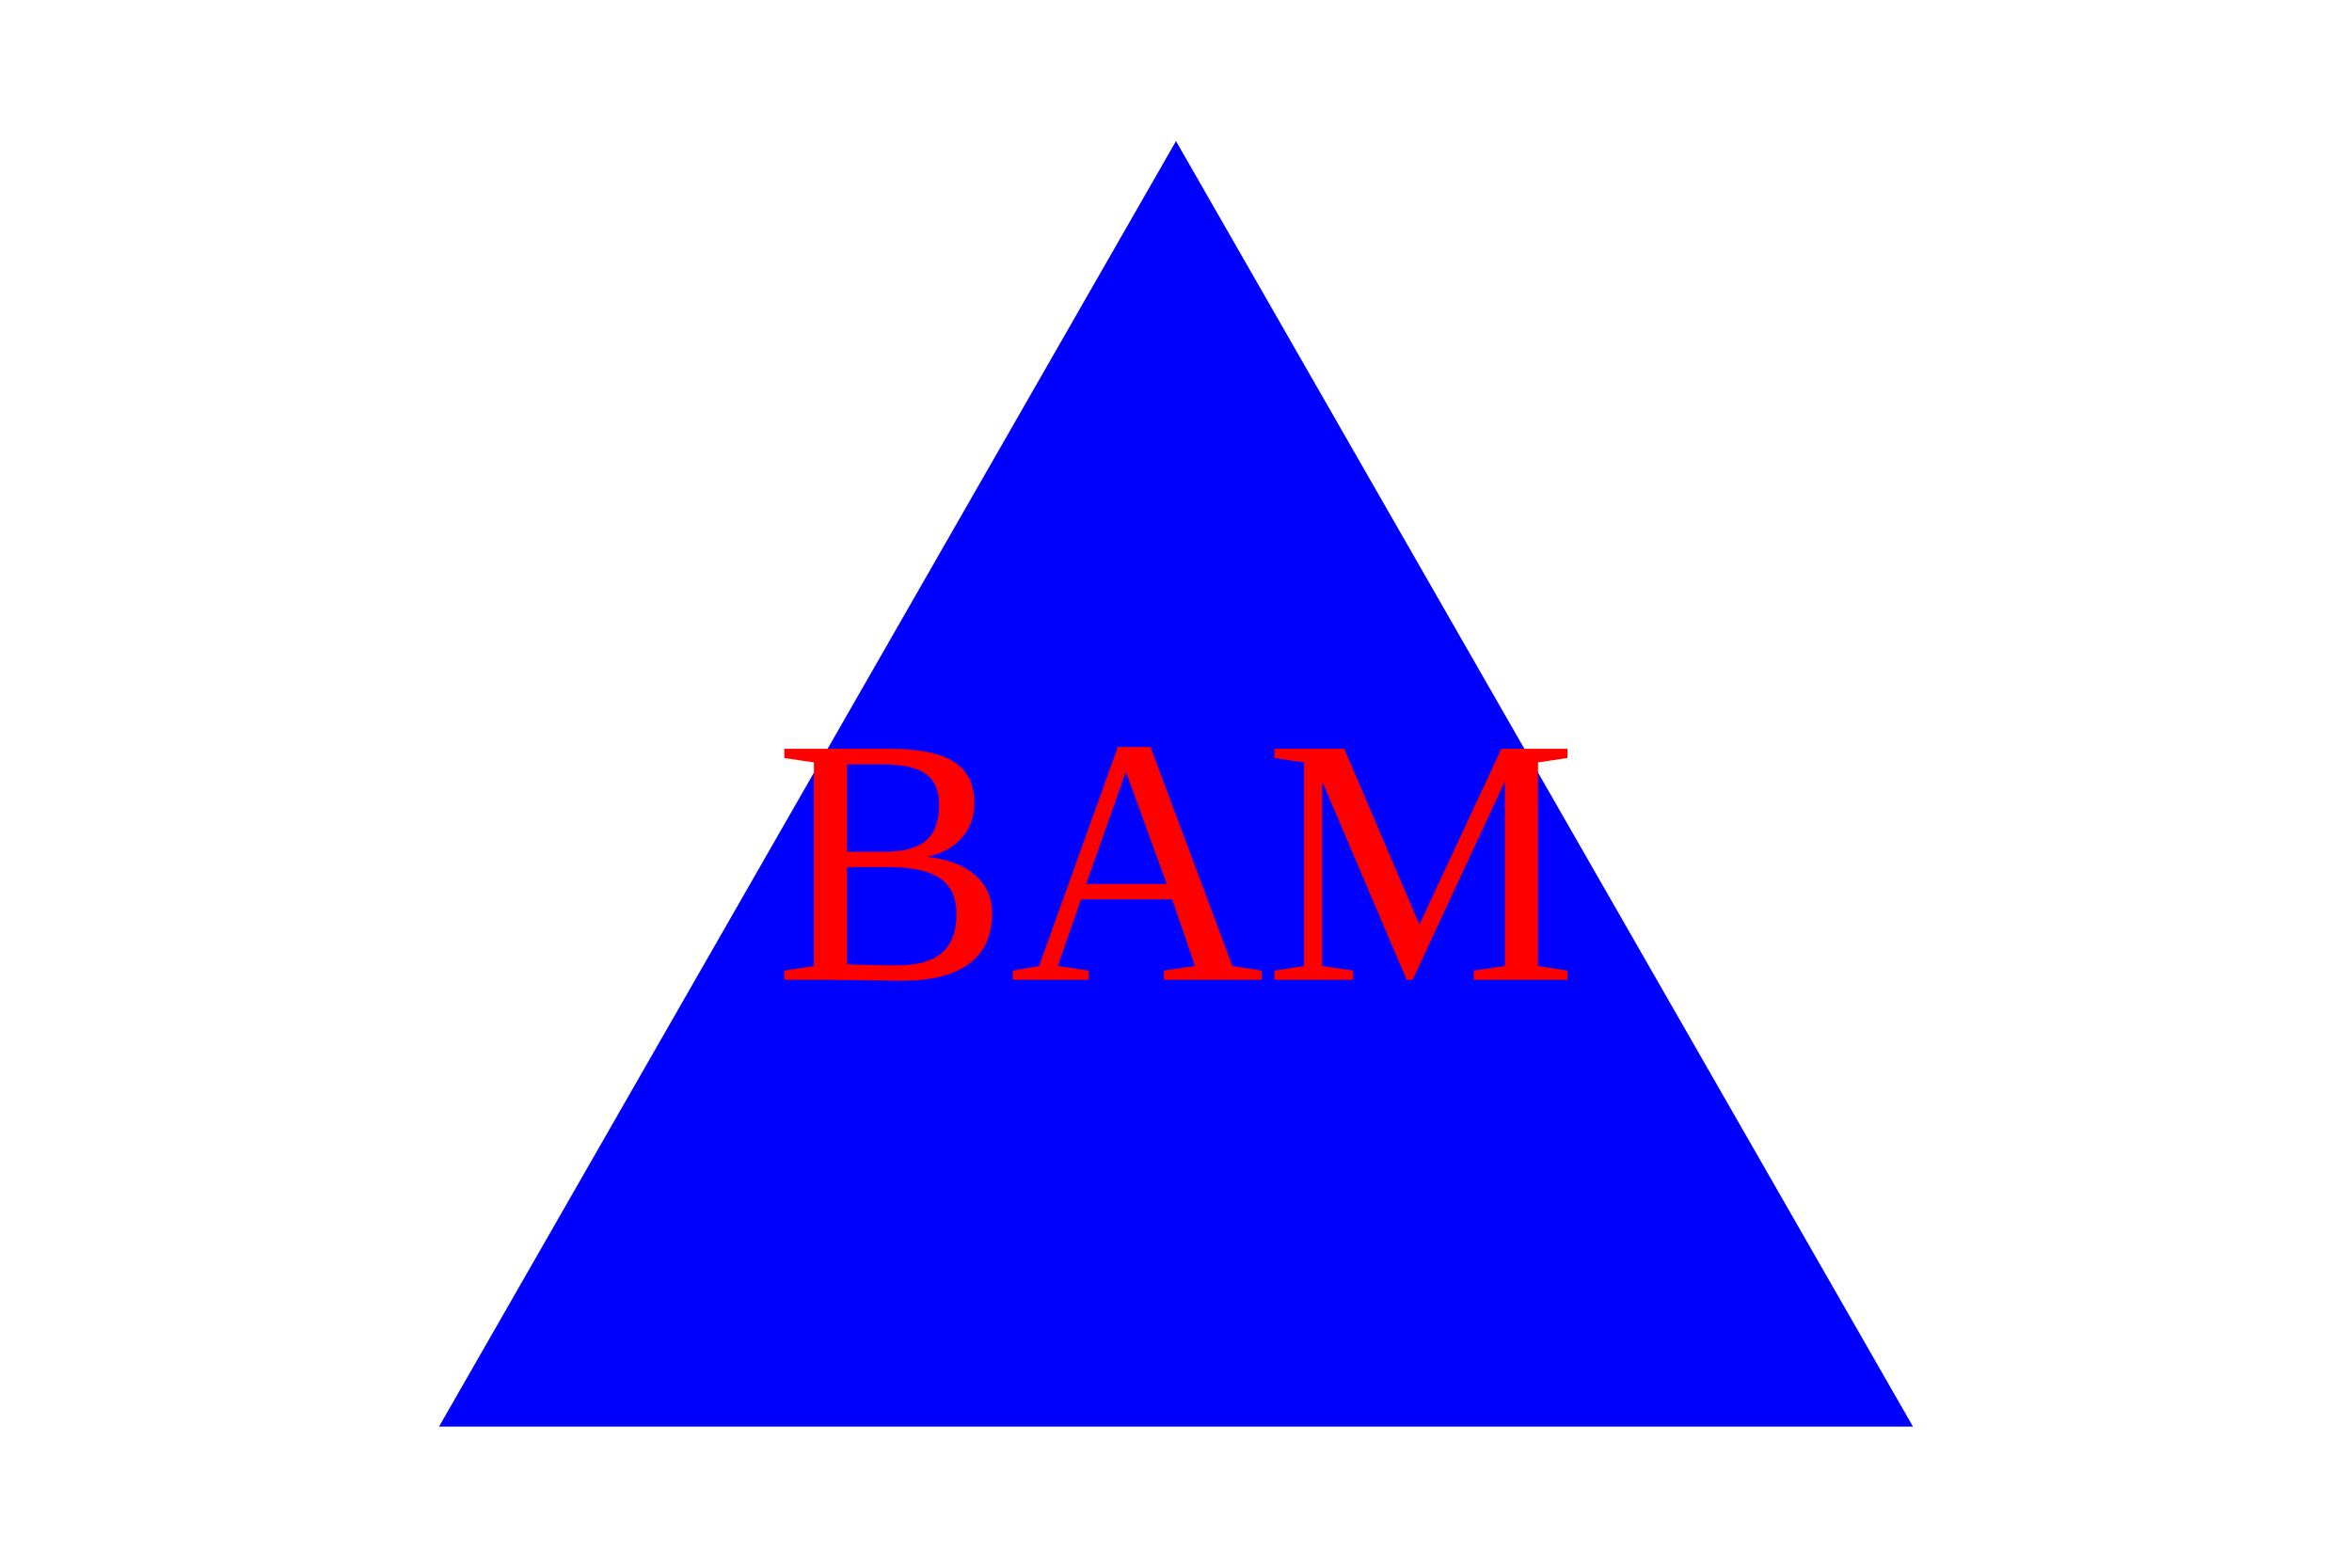
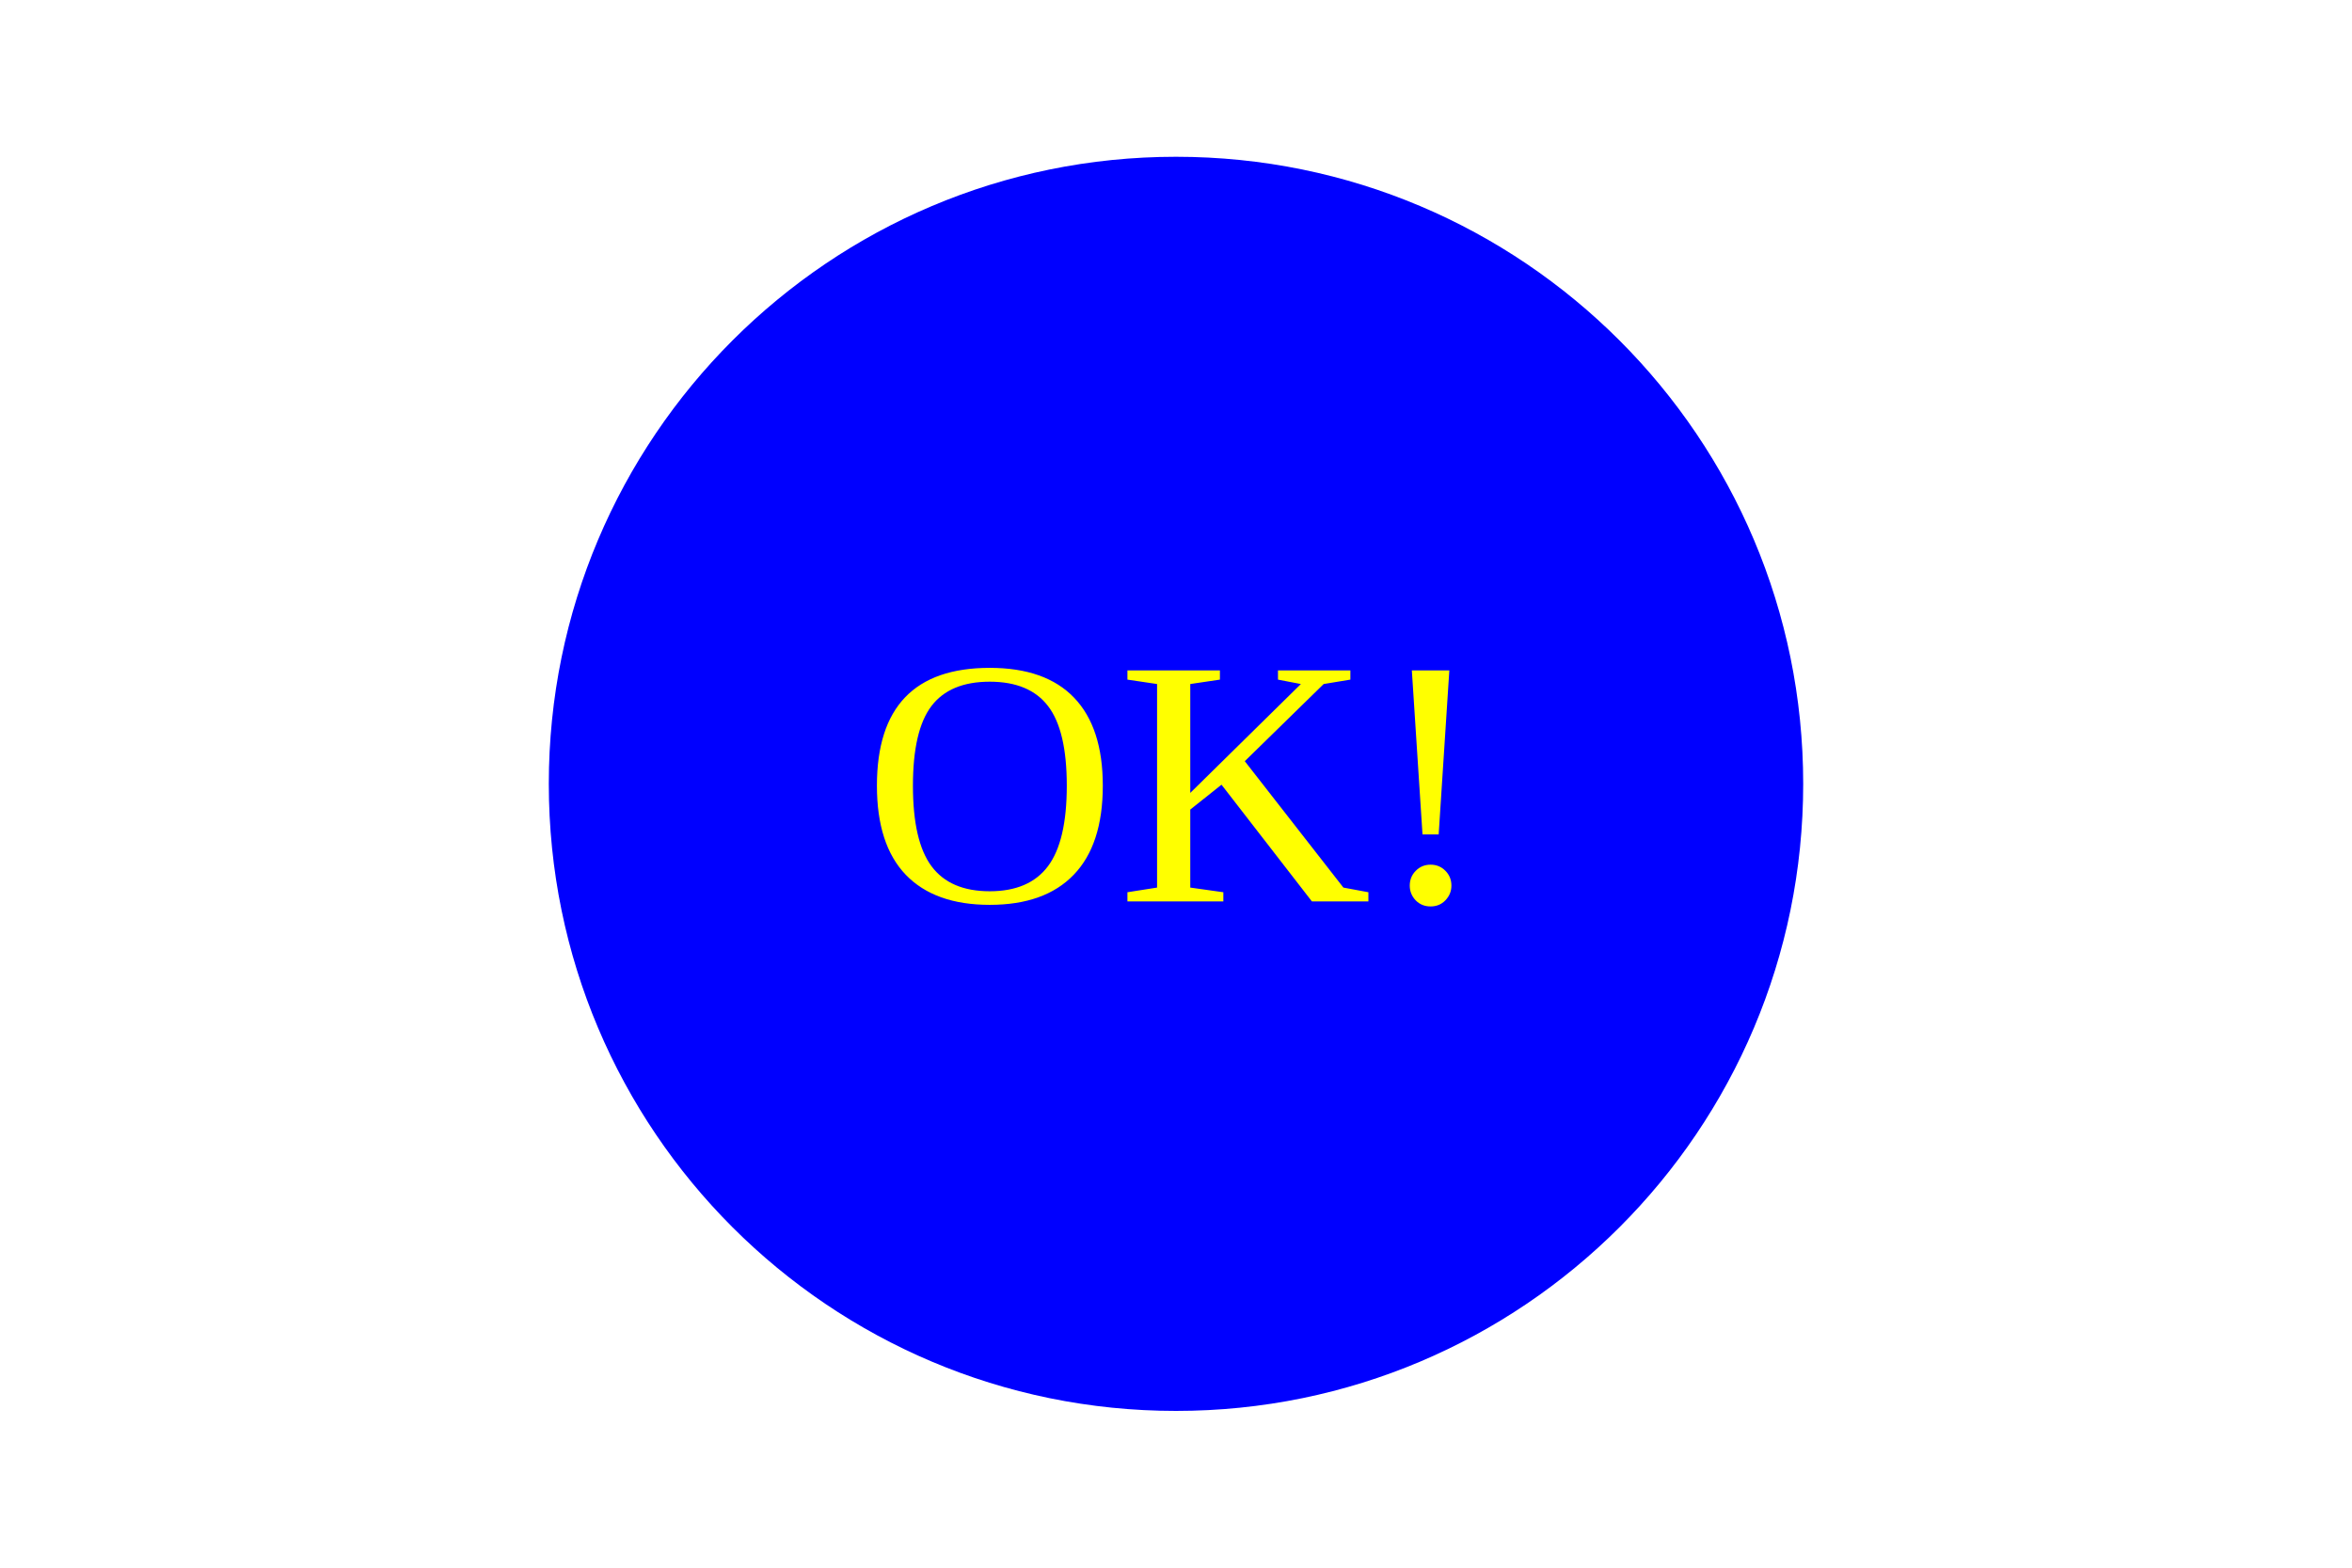
<svg xmlns="http://www.w3.org/2000/svg" version="1.1" width="300" height="200">
-   <polygon points="150, 18 244, 182 56, 182" fill="blue" />
-   <text x="150" y="125" font-size="45" text-anchor="middle" fill="red">BAM</text>
+   <circle cx="150" cy="100" r="80" fill="blue" />
+   <text x="150" y="115" font-size="45" text-anchor="middle" fill="yellow">OK!</text>
</svg>
